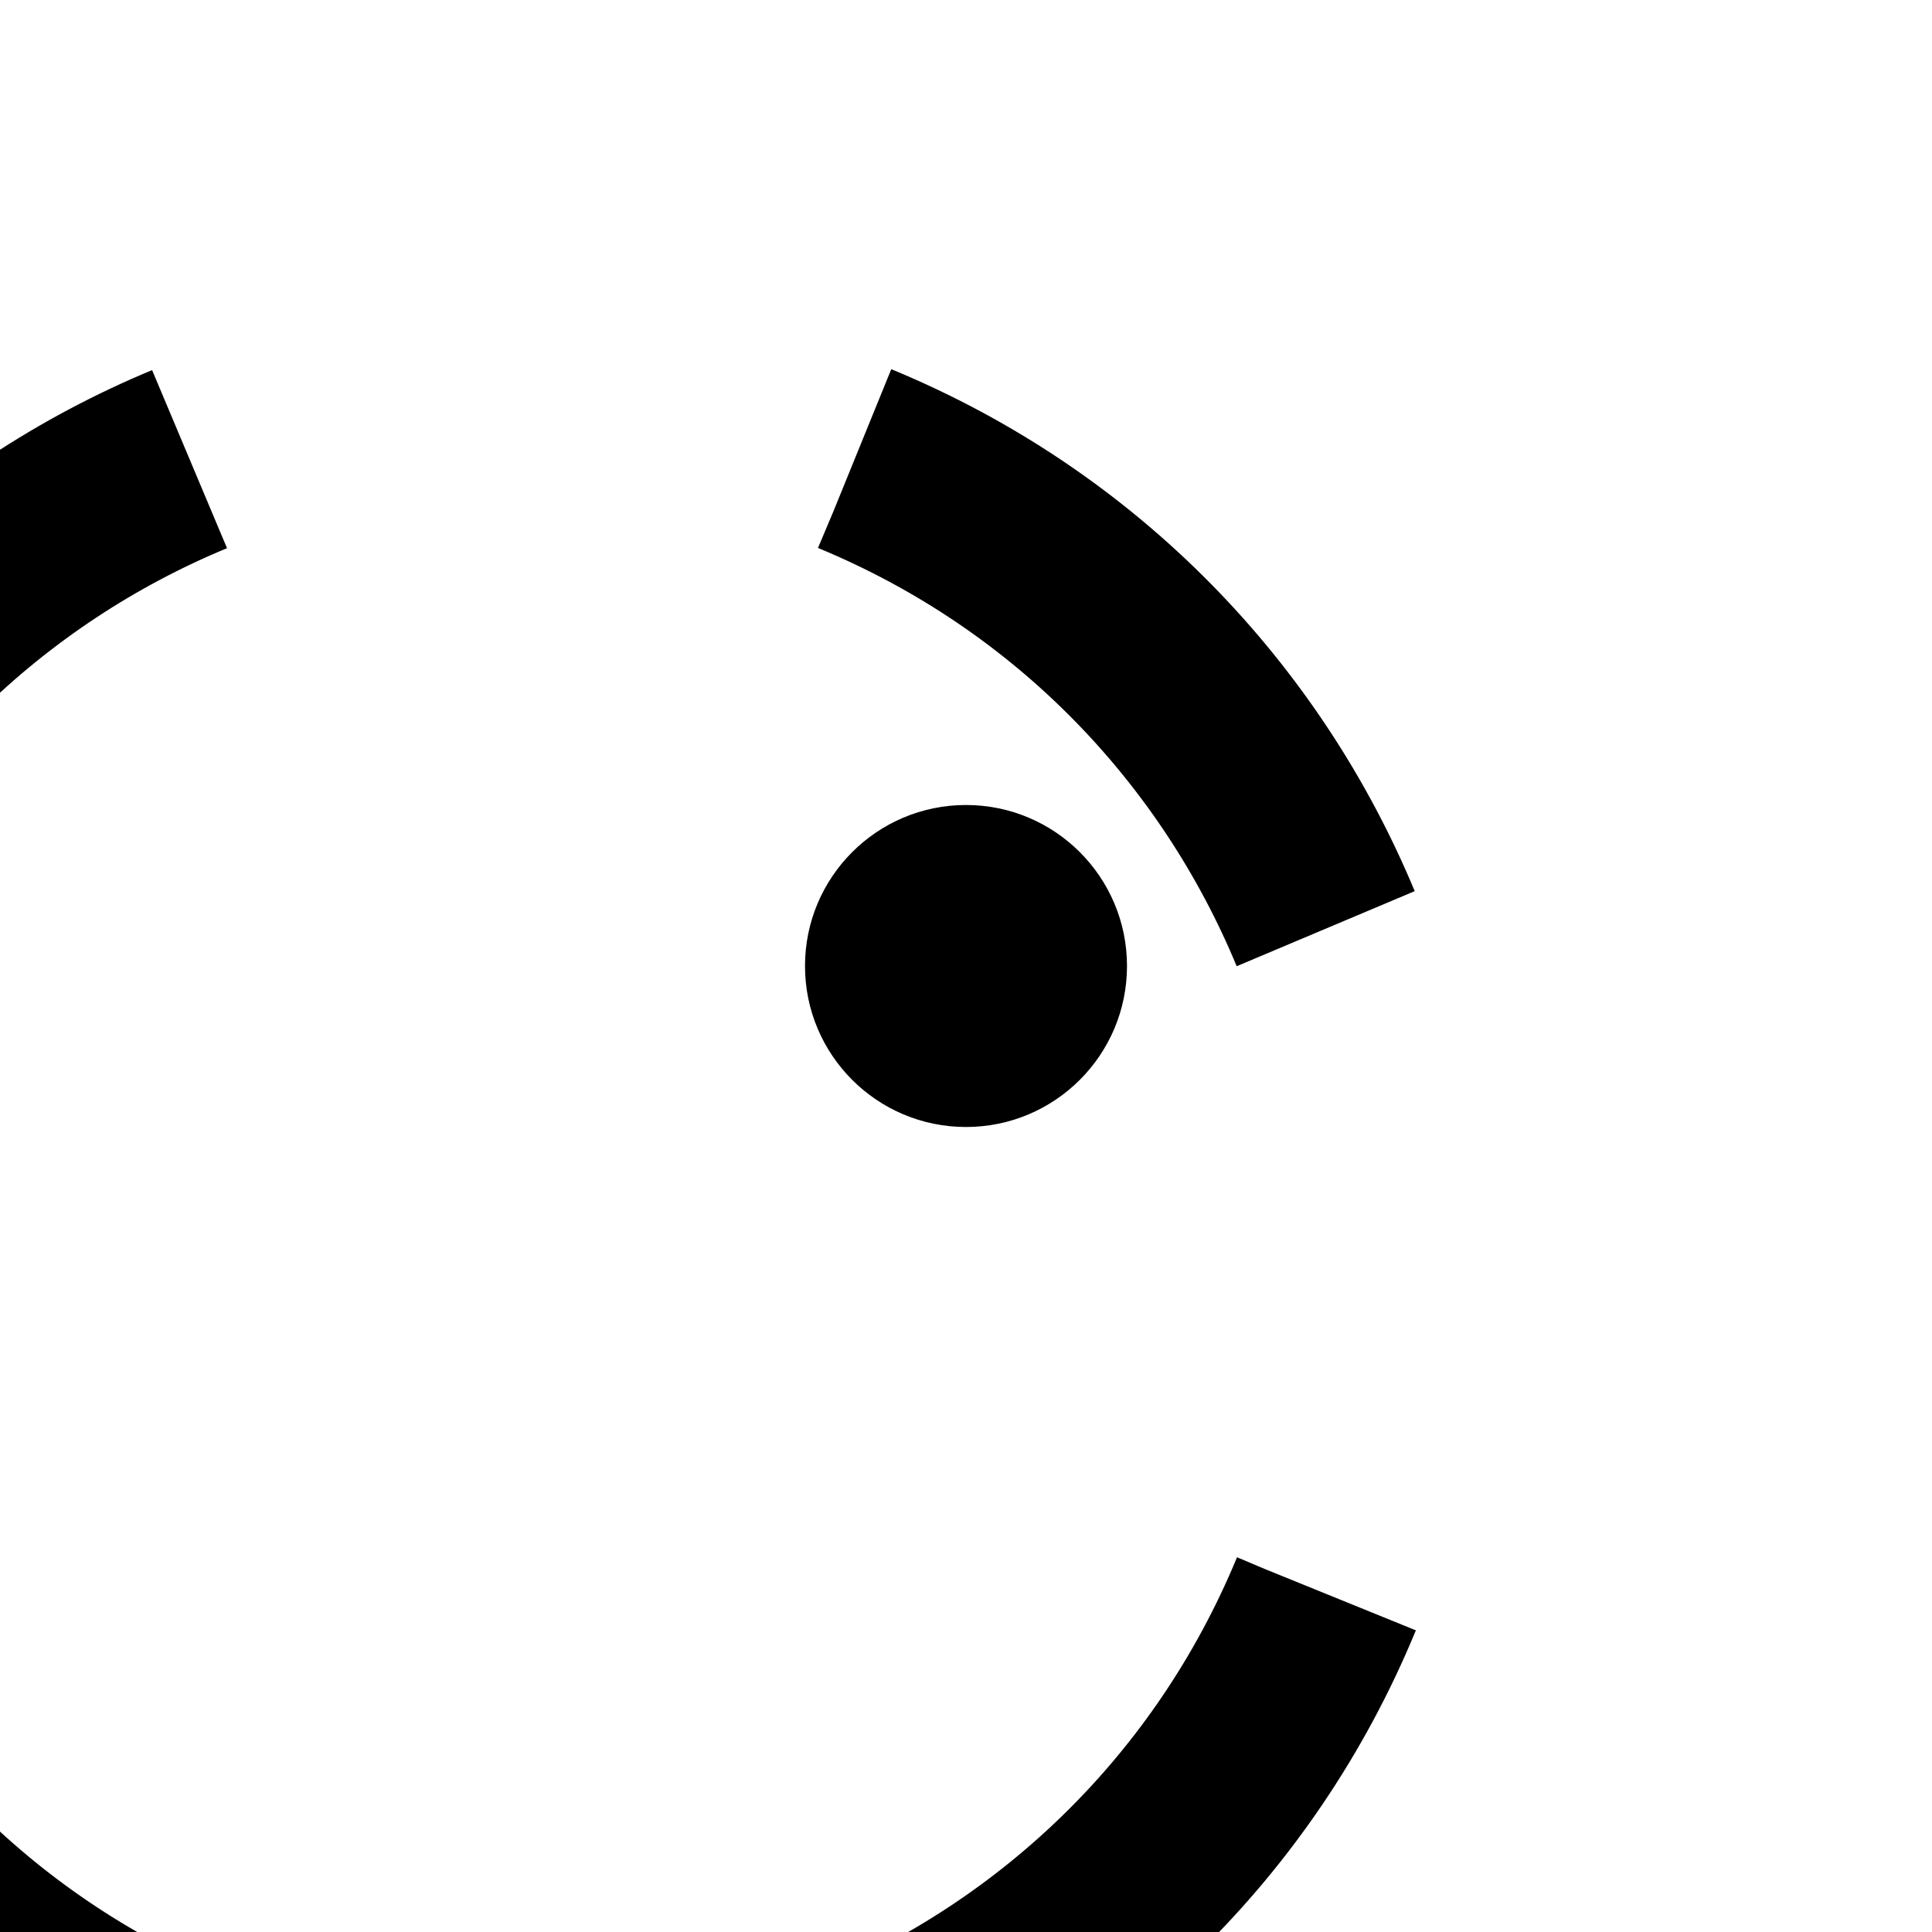
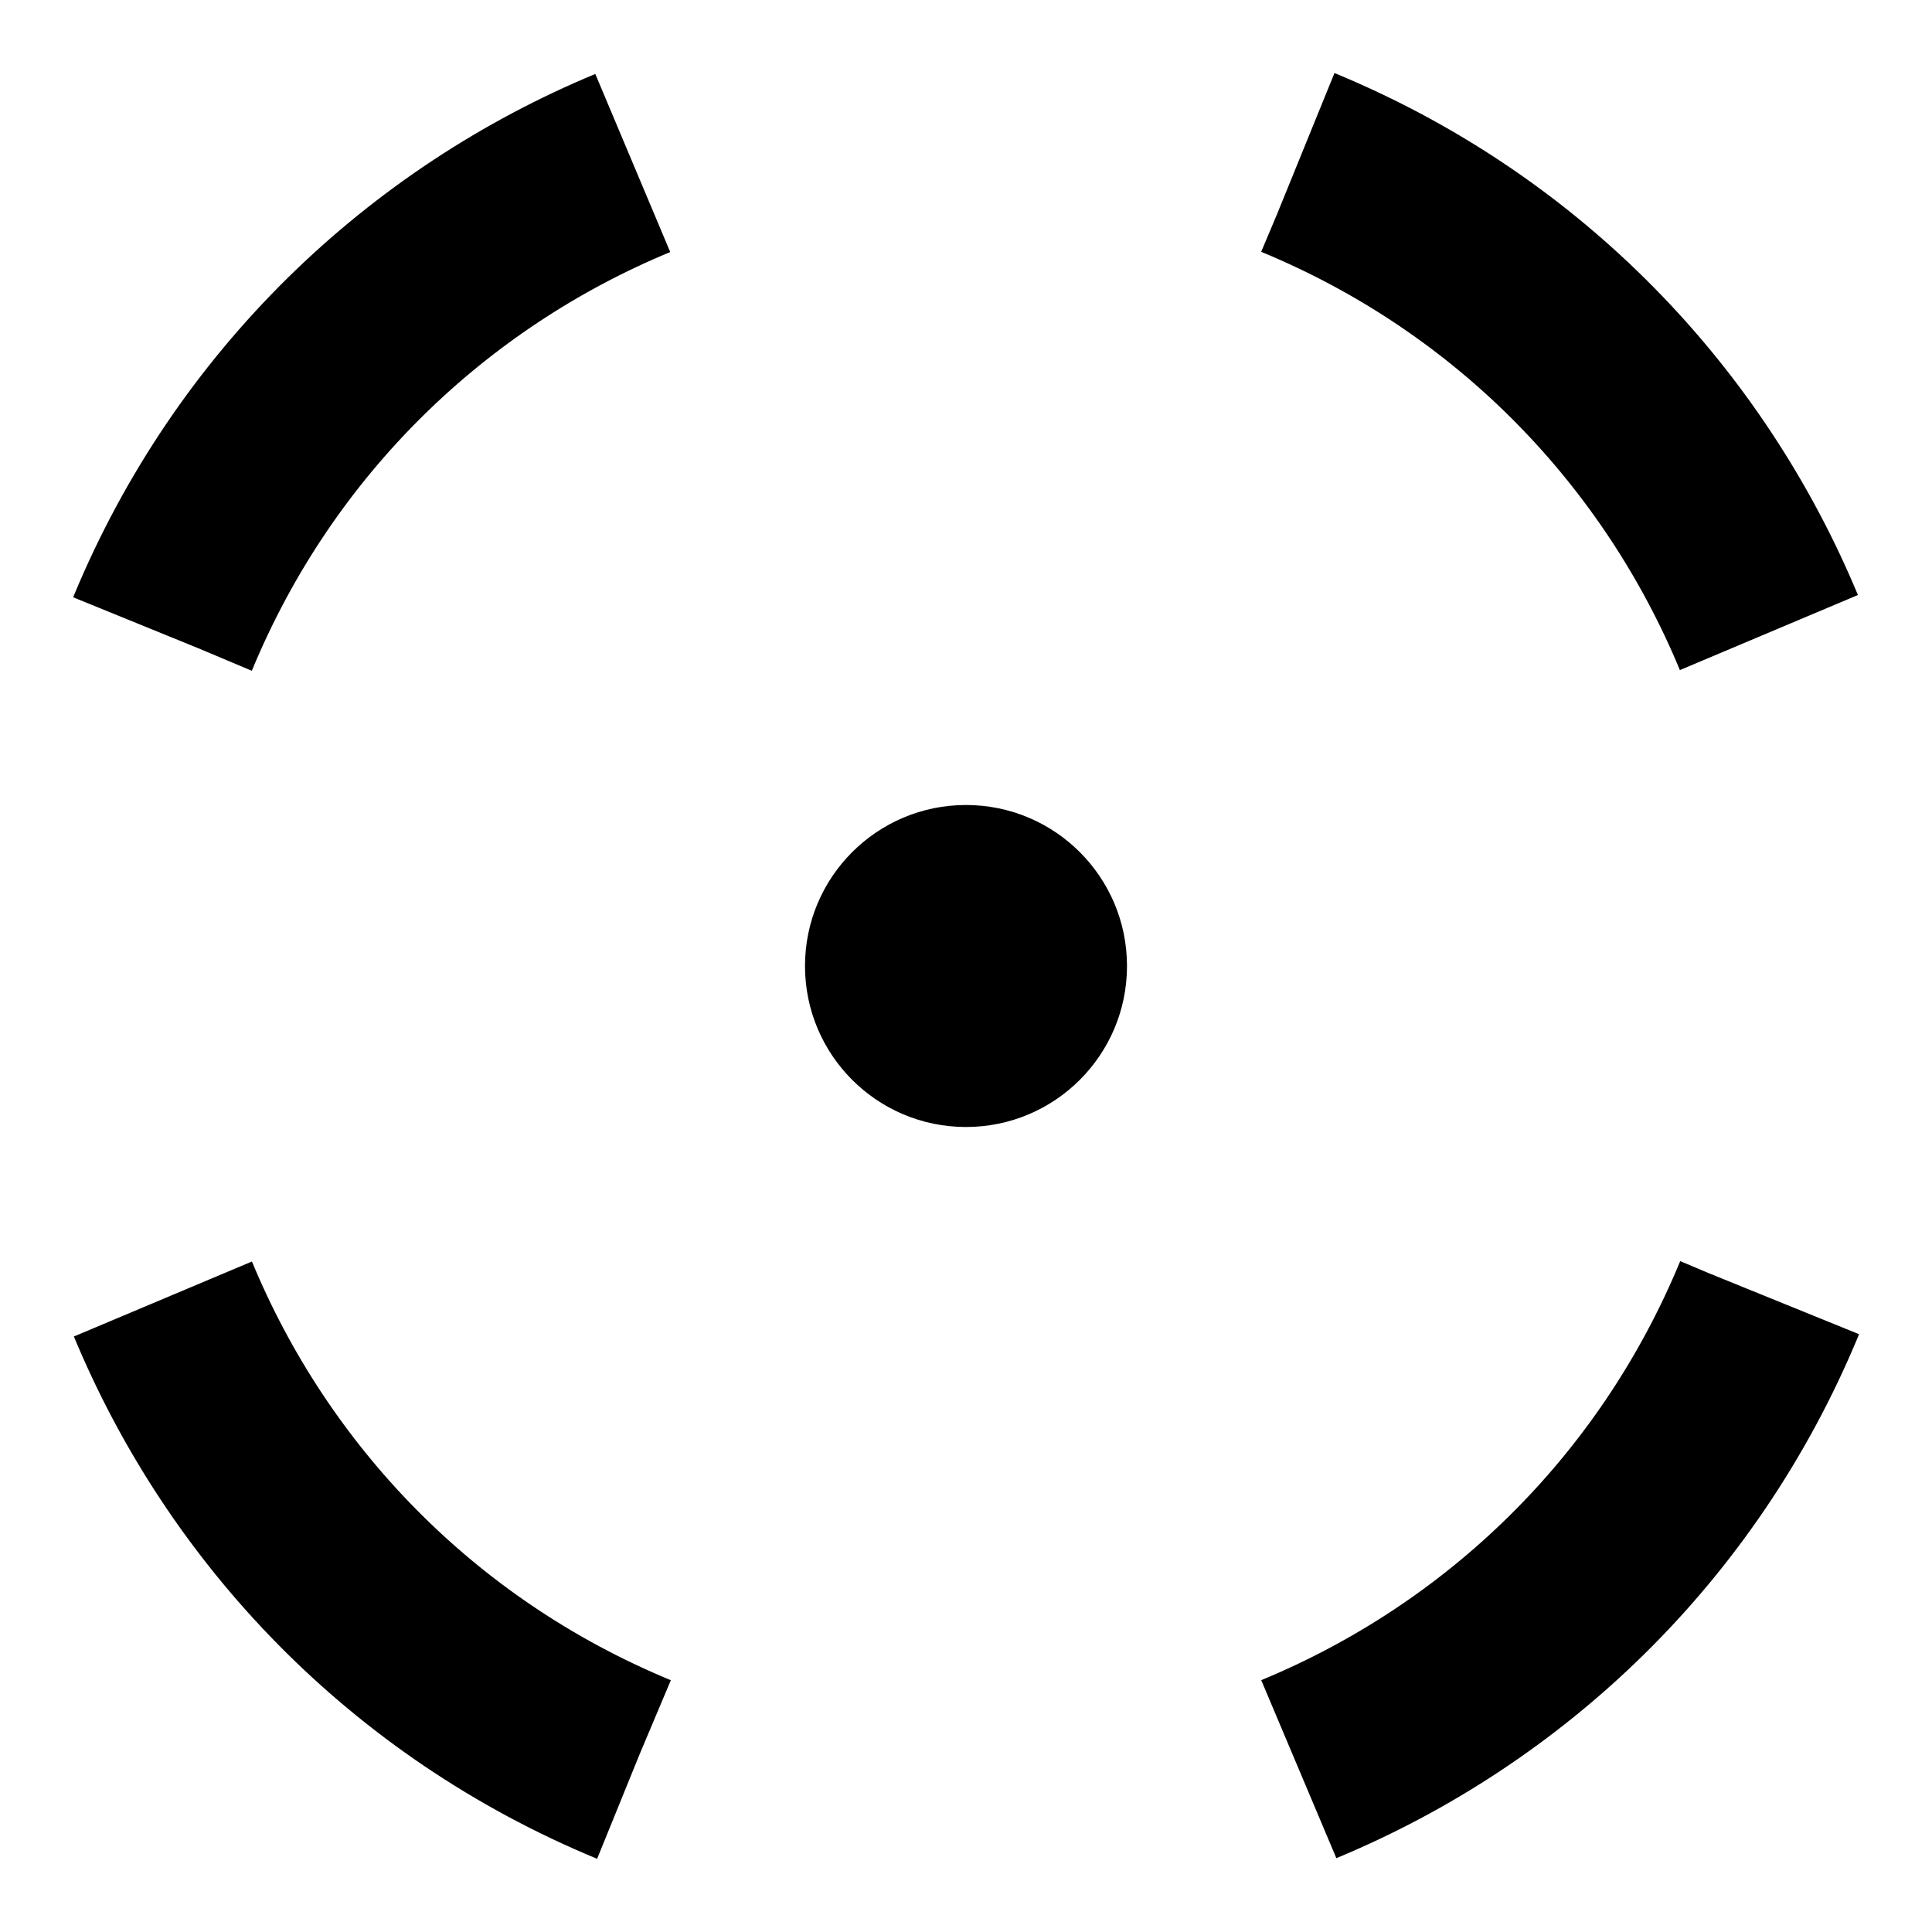
<svg xmlns="http://www.w3.org/2000/svg" height="1em" viewBox="0 0 12 12" fill="none">
-   <circle cx="6" cy="6" r="5.4" stroke="currentColor" stroke-width="1.2" stroke-dasharray="4.241 4.241" transform="rotate(22.5)" transform-origin="center" />
+   <circle cx="6" cy="6" r="5.4" stroke="currentColor" stroke-width="1.2" stroke-dasharray="4.241 4.241" transform="rotate(22.5 6 6)" />
  <circle cx="6" cy="6" r="1" fill="currentColor" />
</svg>
